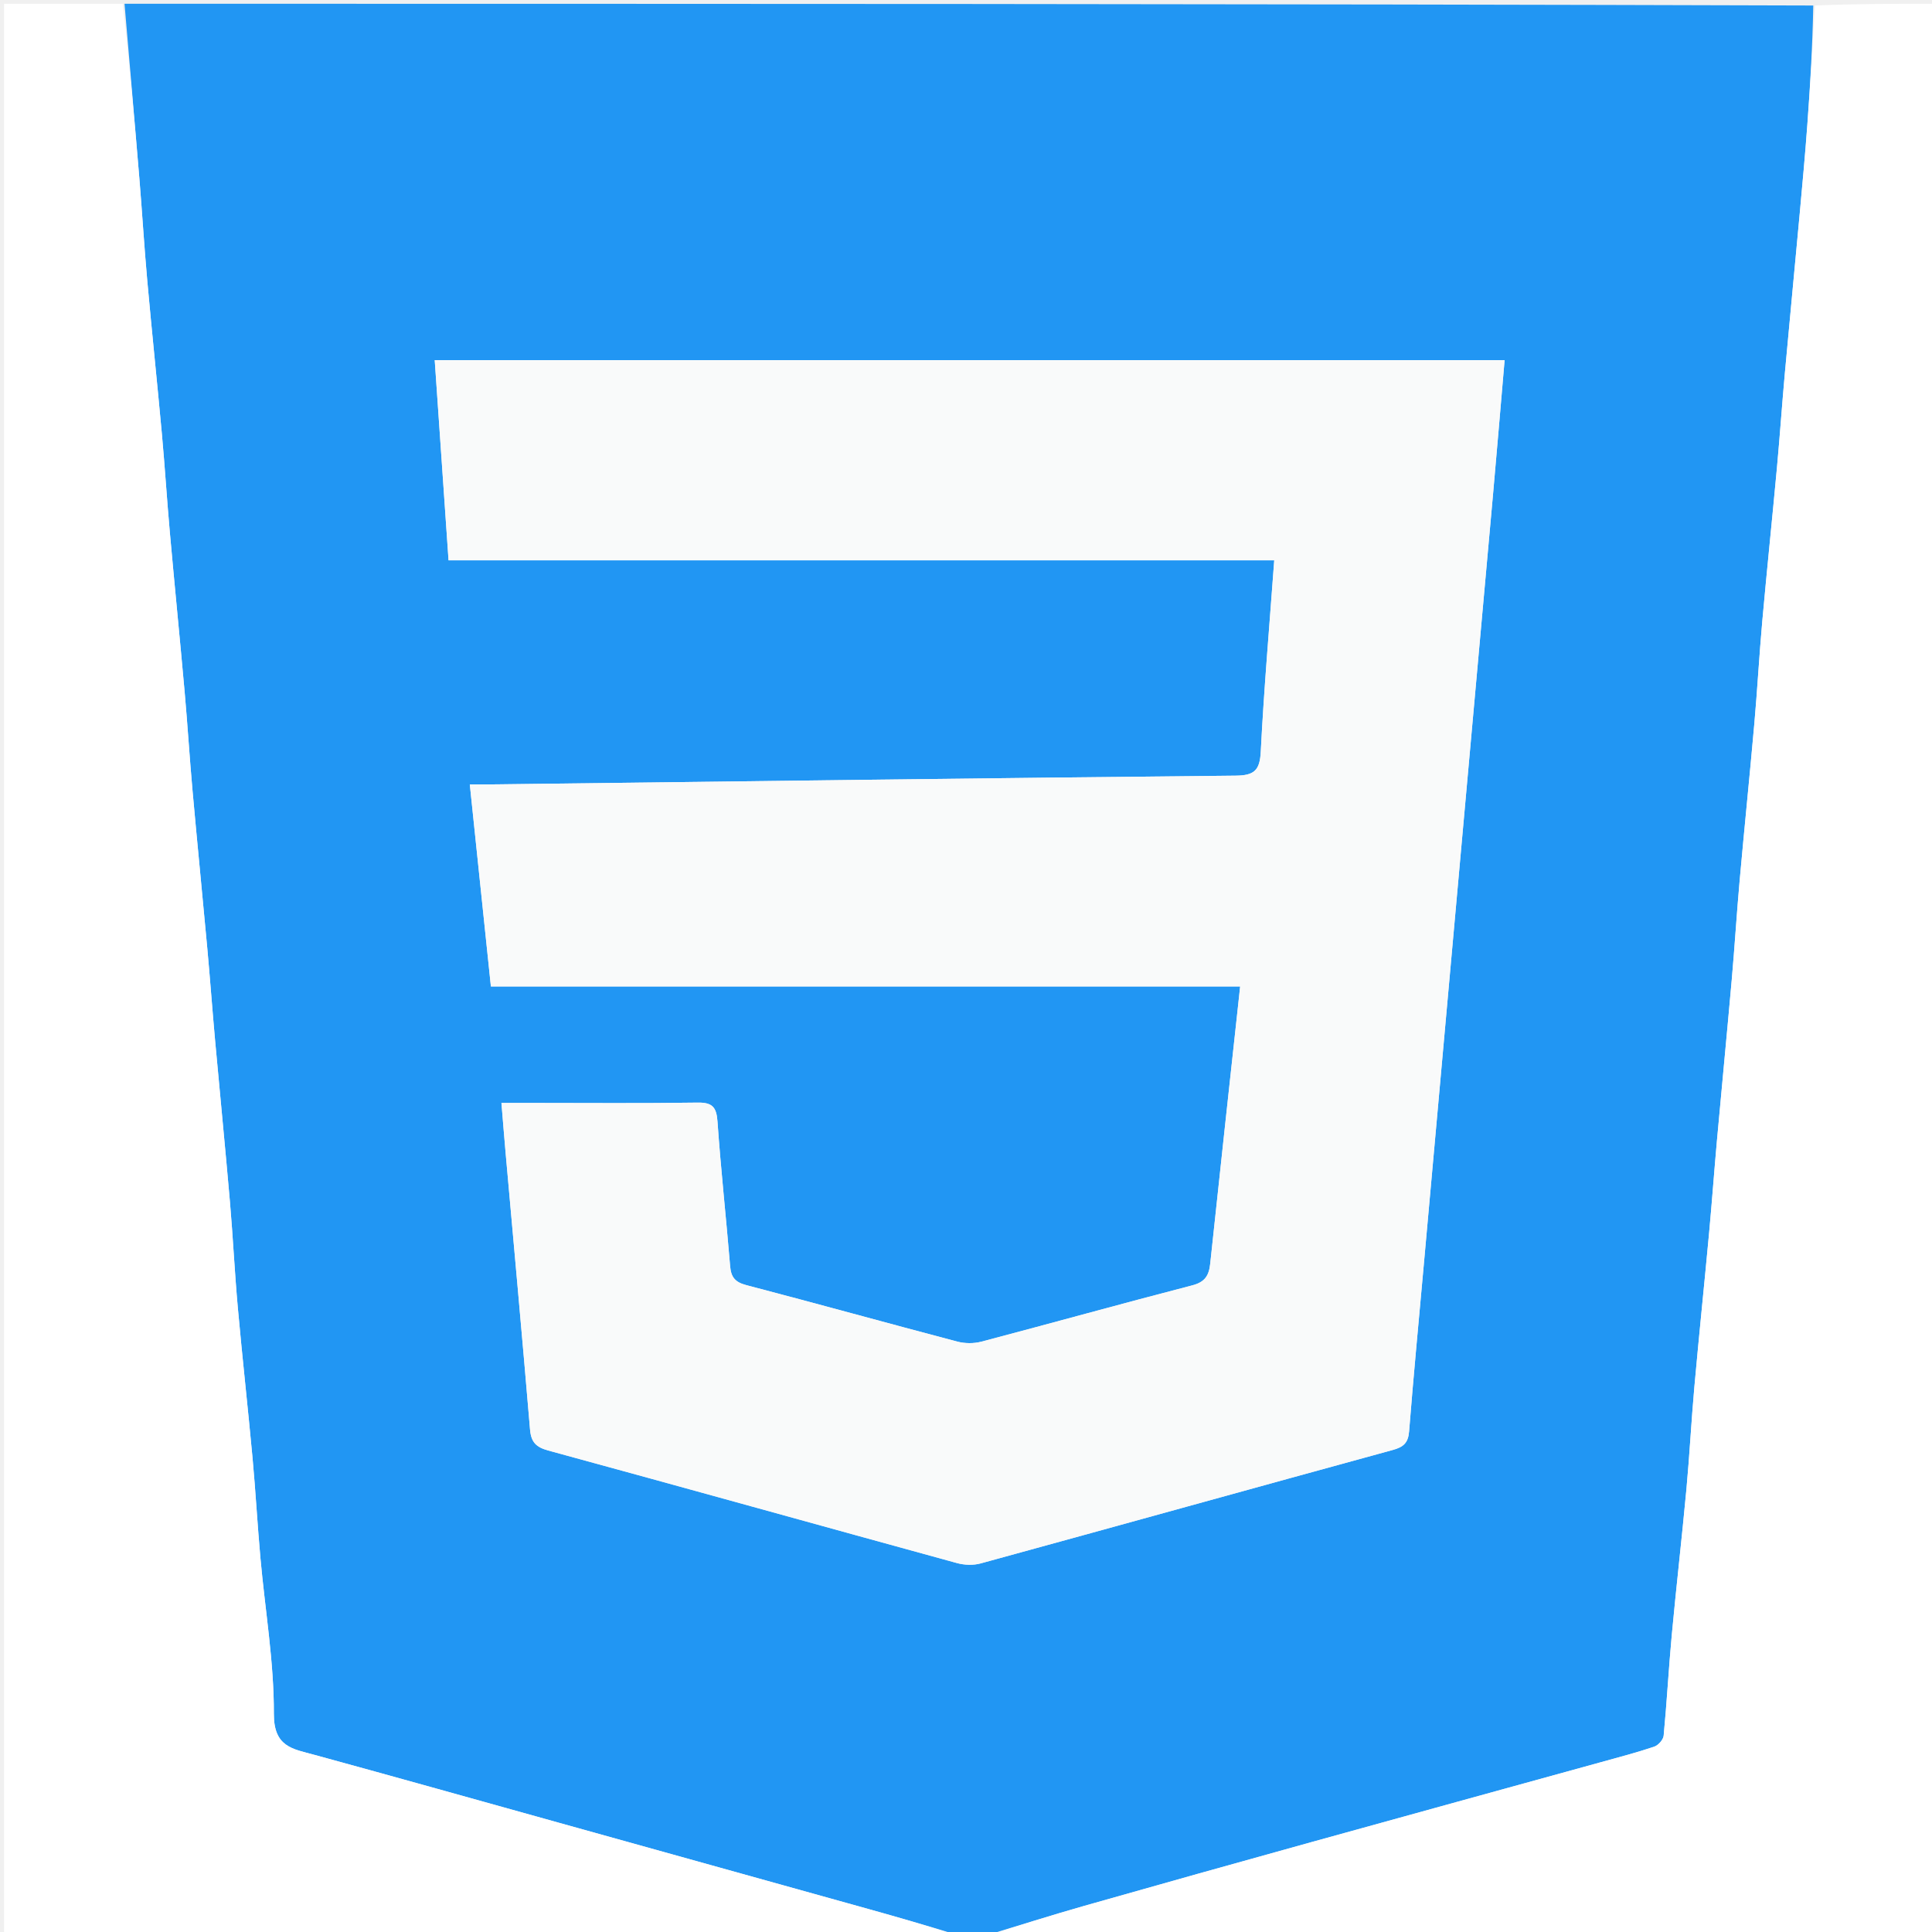
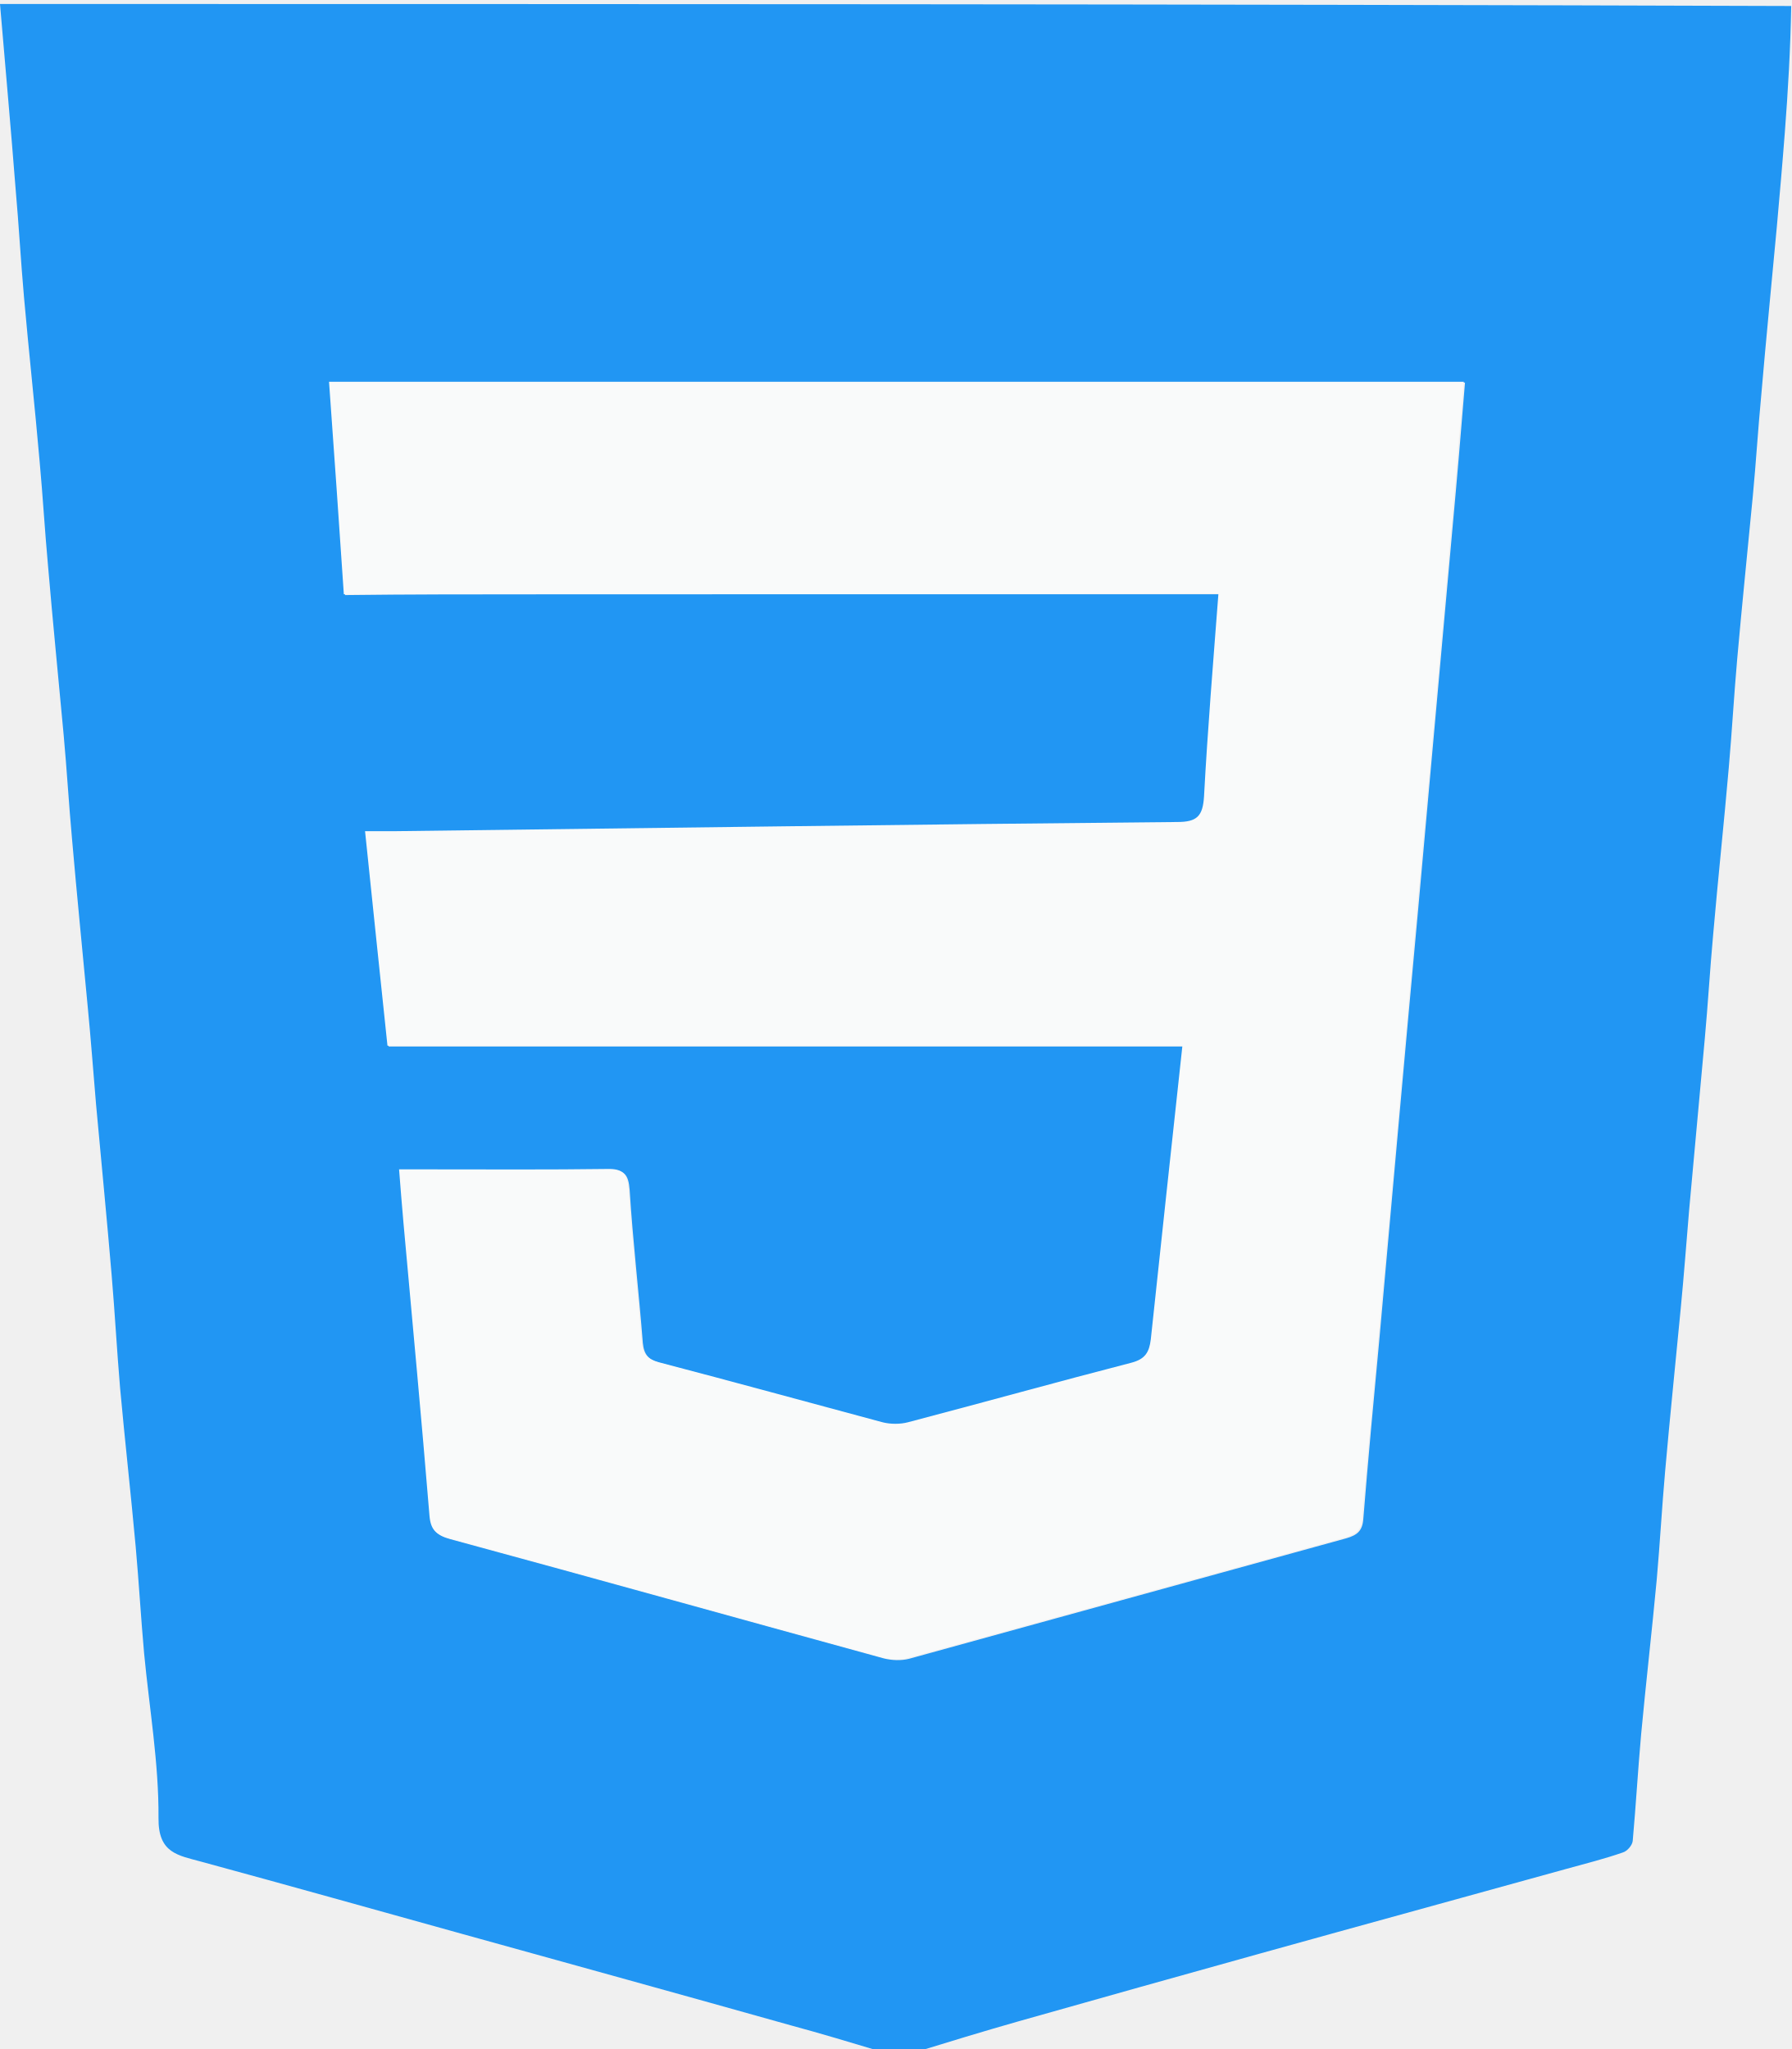
- <svg xmlns="http://www.w3.org/2000/svg" version="1.1" id="Layer_1" x="0px" y="0px" width="100%" viewBox="0 0 512 512" enable-background="new 0 0 512 512" xml:space="preserve">
-   <path fill="#2196F3" opacity="1" stroke="none" d=" M261,513   C258.63,513 256.26,513 253.282,512.651   C245.316,510.212 237.964,508.094 230.595,506.037   C203.156,498.377 175.712,490.735 148.269,483.091   C126.622,477.061 104.99,470.976 83.314,465.052   C77.522,463.47 72.541,462.986 72.574,454.17   C72.626,440.436 70.253,426.699 69.02,412.953   C68.225,404.094 67.739,395.207 66.923,386.35   C65.703,373.101 64.223,359.876 63.031,346.625   C62.189,337.271 61.745,327.881 60.938,318.523   C59.709,304.276 58.295,290.044 57.008,275.802   C56.268,267.604 55.674,259.394 54.924,251.198   C53.653,237.287 52.263,223.388 51.017,209.475   C50.238,200.781 49.708,192.066 48.933,183.372   C47.679,169.293 46.273,155.228 45.015,141.15   C44.238,132.455 43.697,123.74 42.905,115.047   C41.668,101.467 40.241,87.904 39.022,74.323   C38.213,65.298 37.673,56.25 36.927,47.22   C35.653,31.81 34.312,16.406 33,1   C182.022,1 331.044,1 480.533,1.46   C480.33,12.287 479.722,22.659 478.967,33.019   C478.392,40.894 477.665,48.758 476.944,56.621   C475.654,70.694 474.286,84.759 473.013,98.832   C472.256,107.193 471.684,115.571 470.912,123.93   C469.659,137.505 468.243,151.066 467.024,164.644   C466.214,173.666 465.721,182.717 464.921,191.74   C463.689,205.65 462.265,219.544 461.019,233.453   C460.24,242.145 459.71,250.858 458.941,259.551   C457.682,273.792 456.295,288.023 455.01,302.262   C454.27,310.457 453.681,318.667 452.92,326.86   C451.658,340.435 450.244,353.996 449.025,367.574   C448.215,376.596 447.756,385.65 446.919,394.67   C445.719,407.584 444.233,420.472 443.031,433.386   C442.208,442.238 441.74,451.124 440.888,459.973   C440.784,461.046 439.453,462.528 438.378,462.89   C433.754,464.447 429.022,465.685 424.314,466.986   C398.739,474.052 373.151,481.07 347.585,488.168   C327.512,493.741 307.45,499.354 287.413,505.053   C278.57,507.568 269.802,510.343 261,513  M167.393,148.491   C224.107,148.491 280.82,148.491 337.687,148.491   C336.432,165.635 334.97,182.395 334.118,199.187   C333.864,204.207 332.377,205.51 327.433,205.559   C262.116,206.197 196.8,207.061 131.485,207.864   C129.368,207.89 127.25,207.867 124.502,207.867   C126.402,226.063 128.228,243.556 130.092,261.419   C196.441,261.419 262.455,261.419 328.654,261.419   C325.967,286.184 323.296,310.511 320.725,334.848   C320.393,337.987 319.382,339.749 315.972,340.632   C297.291,345.471 278.698,350.653 260.035,355.564   C258.05,356.086 255.687,356.062 253.697,355.538   C235.037,350.617 216.438,345.458 197.769,340.57   C194.845,339.804 193.733,338.503 193.493,335.569   C192.447,322.788 191.036,310.035 190.144,297.245   C189.877,293.412 188.808,292.143 184.866,292.203   C170.206,292.426 155.539,292.292 140.875,292.291   C138.413,292.291 135.95,292.291 132.888,292.291   C133.291,297.126 133.626,301.386 134.004,305.642   C136.174,330.028 138.413,354.408 140.462,378.805   C140.746,382.192 142.043,383.514 145.325,384.409   C181.439,394.255 217.491,404.323 253.59,414.225   C255.555,414.764 257.914,414.857 259.862,414.324   C296.286,404.353 332.667,394.22 369.093,384.256   C371.937,383.478 373.182,382.383 373.424,379.334   C374.611,364.393 376.036,349.47 377.377,334.541   C380.595,298.711 383.811,262.88 387.032,227.05   C389.895,195.201 392.776,163.354 395.624,131.504   C396.688,119.597 397.682,107.684 398.737,95.441   C304.12,95.441 209.901,95.441 115.206,95.441   C116.437,113.267 117.647,130.779 118.87,148.495   C135.144,148.495 150.781,148.495 167.393,148.491  z" />
-   <path fill="#FFFFFF" opacity="1" stroke="none" d=" M261.469,513   C269.802,510.343 278.57,507.568 287.413,505.053   C307.45,499.354 327.512,493.741 347.585,488.168   C373.151,481.07 398.739,474.052 424.314,466.986   C429.022,465.685 433.754,464.447 438.378,462.89   C439.453,462.528 440.784,461.046 440.888,459.973   C441.74,451.124 442.208,442.238 443.031,433.386   C444.233,420.472 445.719,407.584 446.919,394.67   C447.756,385.65 448.215,376.596 449.025,367.574   C450.244,353.996 451.658,340.435 452.92,326.86   C453.681,318.667 454.27,310.457 455.01,302.262   C456.295,288.023 457.682,273.792 458.941,259.551   C459.71,250.858 460.24,242.145 461.019,233.453   C462.265,219.544 463.689,205.65 464.921,191.74   C465.721,182.717 466.214,173.666 467.024,164.644   C468.243,151.066 469.659,137.505 470.912,123.93   C471.684,115.571 472.256,107.193 473.013,98.832   C474.286,84.759 475.654,70.694 476.944,56.621   C477.665,48.758 478.392,40.894 478.967,33.019   C479.722,22.659 480.33,12.287 481,1.46   C491.661,1 502.322,1 512.987,1   C512.991,171.567 512.991,342.134 512.991,513   C429.313,513 345.625,513 261.469,513  z" />
-   <path fill="#FFFFFF" opacity="1" stroke="none" d=" M32.531,1   C34.312,16.406 35.653,31.81 36.927,47.22   C37.673,56.25 38.213,65.298 39.022,74.323   C40.241,87.904 41.668,101.467 42.905,115.047   C43.697,123.74 44.238,132.455 45.015,141.15   C46.273,155.228 47.679,169.293 48.933,183.372   C49.708,192.066 50.238,200.781 51.017,209.475   C52.263,223.388 53.653,237.287 54.924,251.198   C55.674,259.394 56.268,267.604 57.008,275.802   C58.295,290.044 59.709,304.276 60.938,318.523   C61.745,327.881 62.189,337.271 63.031,346.625   C64.223,359.876 65.703,373.101 66.923,386.35   C67.739,395.207 68.225,404.094 69.02,412.953   C70.253,426.699 72.626,440.436 72.574,454.17   C72.541,462.986 77.522,463.47 83.314,465.052   C104.99,470.976 126.622,477.061 148.269,483.091   C175.712,490.735 203.156,498.377 230.595,506.037   C237.964,508.094 245.316,510.212 252.838,512.651   C169.046,513 85.092,513 1.069,513   C1.069,342.333 1.069,171.667 1.074,1   C11.407,1 21.735,1 32.531,1  z" />
-   <path fill="#F9FAFA" opacity="1" stroke="none" d=" M166.906,148.493   C150.781,148.495 135.144,148.495 118.87,148.495   C117.647,130.779 116.437,113.267 115.206,95.441   C209.901,95.441 304.12,95.441 398.737,95.441   C397.682,107.684 396.688,119.597 395.624,131.504   C392.776,163.354 389.895,195.201 387.032,227.05   C383.811,262.88 380.595,298.711 377.377,334.541   C376.036,349.47 374.611,364.393 373.424,379.334   C373.182,382.383 371.937,383.478 369.093,384.256   C332.667,394.22 296.286,404.353 259.862,414.324   C257.914,414.857 255.555,414.764 253.59,414.225   C217.491,404.323 181.439,394.255 145.325,384.409   C142.043,383.514 140.746,382.192 140.462,378.805   C138.413,354.408 136.174,330.028 134.004,305.642   C133.626,301.386 133.291,297.126 132.888,292.291   C135.95,292.291 138.413,292.291 140.875,292.291   C155.539,292.292 170.206,292.426 184.866,292.203   C188.808,292.143 189.877,293.412 190.144,297.245   C191.036,310.035 192.447,322.788 193.493,335.569   C193.733,338.503 194.845,339.804 197.769,340.57   C216.438,345.458 235.037,350.617 253.697,355.538   C255.687,356.062 258.05,356.086 260.035,355.564   C278.698,350.653 297.291,345.471 315.972,340.632   C319.382,339.749 320.393,337.987 320.725,334.848   C323.296,310.511 325.967,286.184 328.654,261.419   C262.455,261.419 196.441,261.419 130.092,261.419   C128.228,243.556 126.402,226.063 124.502,207.867   C127.25,207.867 129.368,207.89 131.485,207.864   C196.8,207.061 262.116,206.197 327.433,205.559   C332.377,205.51 333.864,204.207 334.118,199.187   C334.97,182.395 336.432,165.635 337.687,148.491   C280.82,148.491 224.107,148.491 166.906,148.493  z" />
+ <svg xmlns="http://www.w3.org/2000/svg" version="1.1" id="Layer_1" x="0px" y="0px" viewBox="0 0 447.5 512" style="enable-background:new 0 0 447.5 512;" xml:space="preserve">
+   <style type="text/css">
+ 	.st0CSS{fill:#2196F3;}
+ 	.st1CSS{fill:#F9FAFA;}
+ </style>
+   <path class="st0CSS" d="M228,513c-2.4,0-4.7,0-7.7-0.3c-8-2.4-15.3-4.6-22.7-6.6c-27.4-7.7-54.9-15.3-82.3-22.9  c-21.6-6-43.3-12.1-65-18c-5.8-1.6-10.8-2.1-10.7-10.9c0.1-13.7-2.3-27.5-3.6-41.2c-0.8-8.9-1.3-17.7-2.1-26.6  c-1.2-13.2-2.7-26.5-3.9-39.7c-0.8-9.4-1.3-18.7-2.1-28.1c-1.2-14.2-2.6-28.5-3.9-42.7c-0.7-8.2-1.3-16.4-2.1-24.6  c-1.3-13.9-2.7-27.8-3.9-41.7c-0.8-8.7-1.3-17.4-2.1-26.1c-1.3-14.1-2.7-28.1-3.9-42.2c-0.8-8.7-1.3-17.4-2.1-26.1  C8.7,101.5,7.2,87.9,6,74.3c-0.8-9-1.3-18.1-2.1-27.1C2.7,31.8,1.3,16.4,0,1c149,0,298,0,447.5,0.5c-0.2,10.8-0.8,21.2-1.6,31.6  c-0.6,7.9-1.3,15.7-2,23.6c-1.3,14.1-2.7,28.1-3.9,42.2c-0.8,8.4-1.3,16.7-2.1,25.1c-1.3,13.6-2.7,27.1-3.9,40.7  c-0.8,9-1.3,18.1-2.1,27.1c-1.2,13.9-2.7,27.8-3.9,41.7c-0.8,8.7-1.3,17.4-2.1,26.1c-1.3,14.2-2.6,28.5-3.9,42.7  c-0.7,8.2-1.3,16.4-2.1,24.6c-1.3,13.6-2.7,27.1-3.9,40.7c-0.8,9-1.3,18.1-2.1,27.1c-1.2,12.9-2.7,25.8-3.9,38.7  c-0.8,8.9-1.3,17.7-2.1,26.6c-0.1,1.1-1.4,2.6-2.5,2.9c-4.6,1.6-9.4,2.8-14.1,4.1c-25.6,7.1-51.2,14.1-76.7,21.2  c-20.1,5.6-40.1,11.2-60.2,16.9C245.6,507.6,236.8,510.3,228,513 M134.4,148.5c56.7,0,113.4,0,170.3,0c-1.3,17.1-2.7,33.9-3.6,50.7  c-0.3,5-1.7,6.3-6.7,6.4c-65.3,0.6-130.6,1.5-195.9,2.3c-2.1,0-4.2,0-7,0c1.9,18.2,3.7,35.7,5.6,53.6c66.3,0,132.4,0,198.6,0  c-2.7,24.8-5.4,49.1-7.9,73.4c-0.3,3.1-1.3,4.9-4.8,5.8c-18.7,4.8-37.3,10-55.9,14.9c-2,0.5-4.3,0.5-6.3,0  c-18.7-4.9-37.3-10.1-55.9-15c-2.9-0.8-4-2.1-4.3-5c-1-12.8-2.5-25.5-3.3-38.3c-0.3-3.8-1.3-5.1-5.3-5c-14.7,0.2-29.3,0.1-44,0.1  c-2.5,0-4.9,0-8,0c0.4,4.8,0.7,9.1,1.1,13.4c2.2,24.4,4.4,48.8,6.5,73.2c0.3,3.4,1.6,4.7,4.9,5.6c36.1,9.8,72.2,19.9,108.3,29.8  c2,0.5,4.3,0.6,6.3,0.1c36.4-10,72.8-20.1,109.2-30.1c2.8-0.8,4.1-1.9,4.3-4.9c1.2-14.9,2.6-29.9,4-44.8  c3.2-35.8,6.4-71.7,9.7-107.5c2.9-31.8,5.7-63.7,8.6-95.5c1.1-11.9,2.1-23.8,3.1-36.1c-94.6,0-188.8,0-283.5,0  c1.2,17.8,2.4,35.3,3.7,53.1C102.1,148.5,117.8,148.5,134.4,148.5z" />
+   <path class="st1CSS" d="M133.9,148.5c-16.1,0-31.8,0-48,0c-1.2-17.7-2.4-35.2-3.7-53.1c94.7,0,188.9,0,283.5,0  c-1.1,12.2-2,24.2-3.1,36.1c-2.8,31.9-5.7,63.7-8.6,95.5c-3.2,35.8-6.4,71.7-9.7,107.5c-1.3,14.9-2.8,29.9-4,44.8  c-0.2,3-1.5,4.1-4.3,4.9c-36.4,10-72.8,20.1-109.2,30.1c-1.9,0.5-4.3,0.4-6.3-0.1c-36.1-9.9-72.2-20-108.3-29.8  c-3.3-0.9-4.6-2.2-4.9-5.6c-2-24.4-4.3-48.8-6.5-73.2c-0.4-4.3-0.7-8.5-1.1-13.4c3.1,0,5.5,0,8,0c14.7,0,29.3,0.1,44-0.1  c3.9-0.1,5,1.2,5.3,5c0.9,12.8,2.3,25.5,3.3,38.3c0.2,2.9,1.4,4.2,4.3,5c18.7,4.9,37.3,10,55.9,15c2,0.5,4.4,0.5,6.3,0  c18.7-4.9,37.3-10.1,55.9-14.9c3.4-0.9,4.4-2.6,4.8-5.8c2.6-24.3,5.2-48.7,7.9-73.4c-66.2,0-132.2,0-198.6,0  c-1.9-17.9-3.7-35.4-5.6-53.6c2.7,0,4.9,0,7,0c65.3-0.8,130.6-1.7,195.9-2.3c4.9,0,6.4-1.4,6.7-6.4c0.9-16.8,2.3-33.6,3.6-50.7  C247.8,148.5,191.1,148.5,133.9,148.5z" />
</svg>
